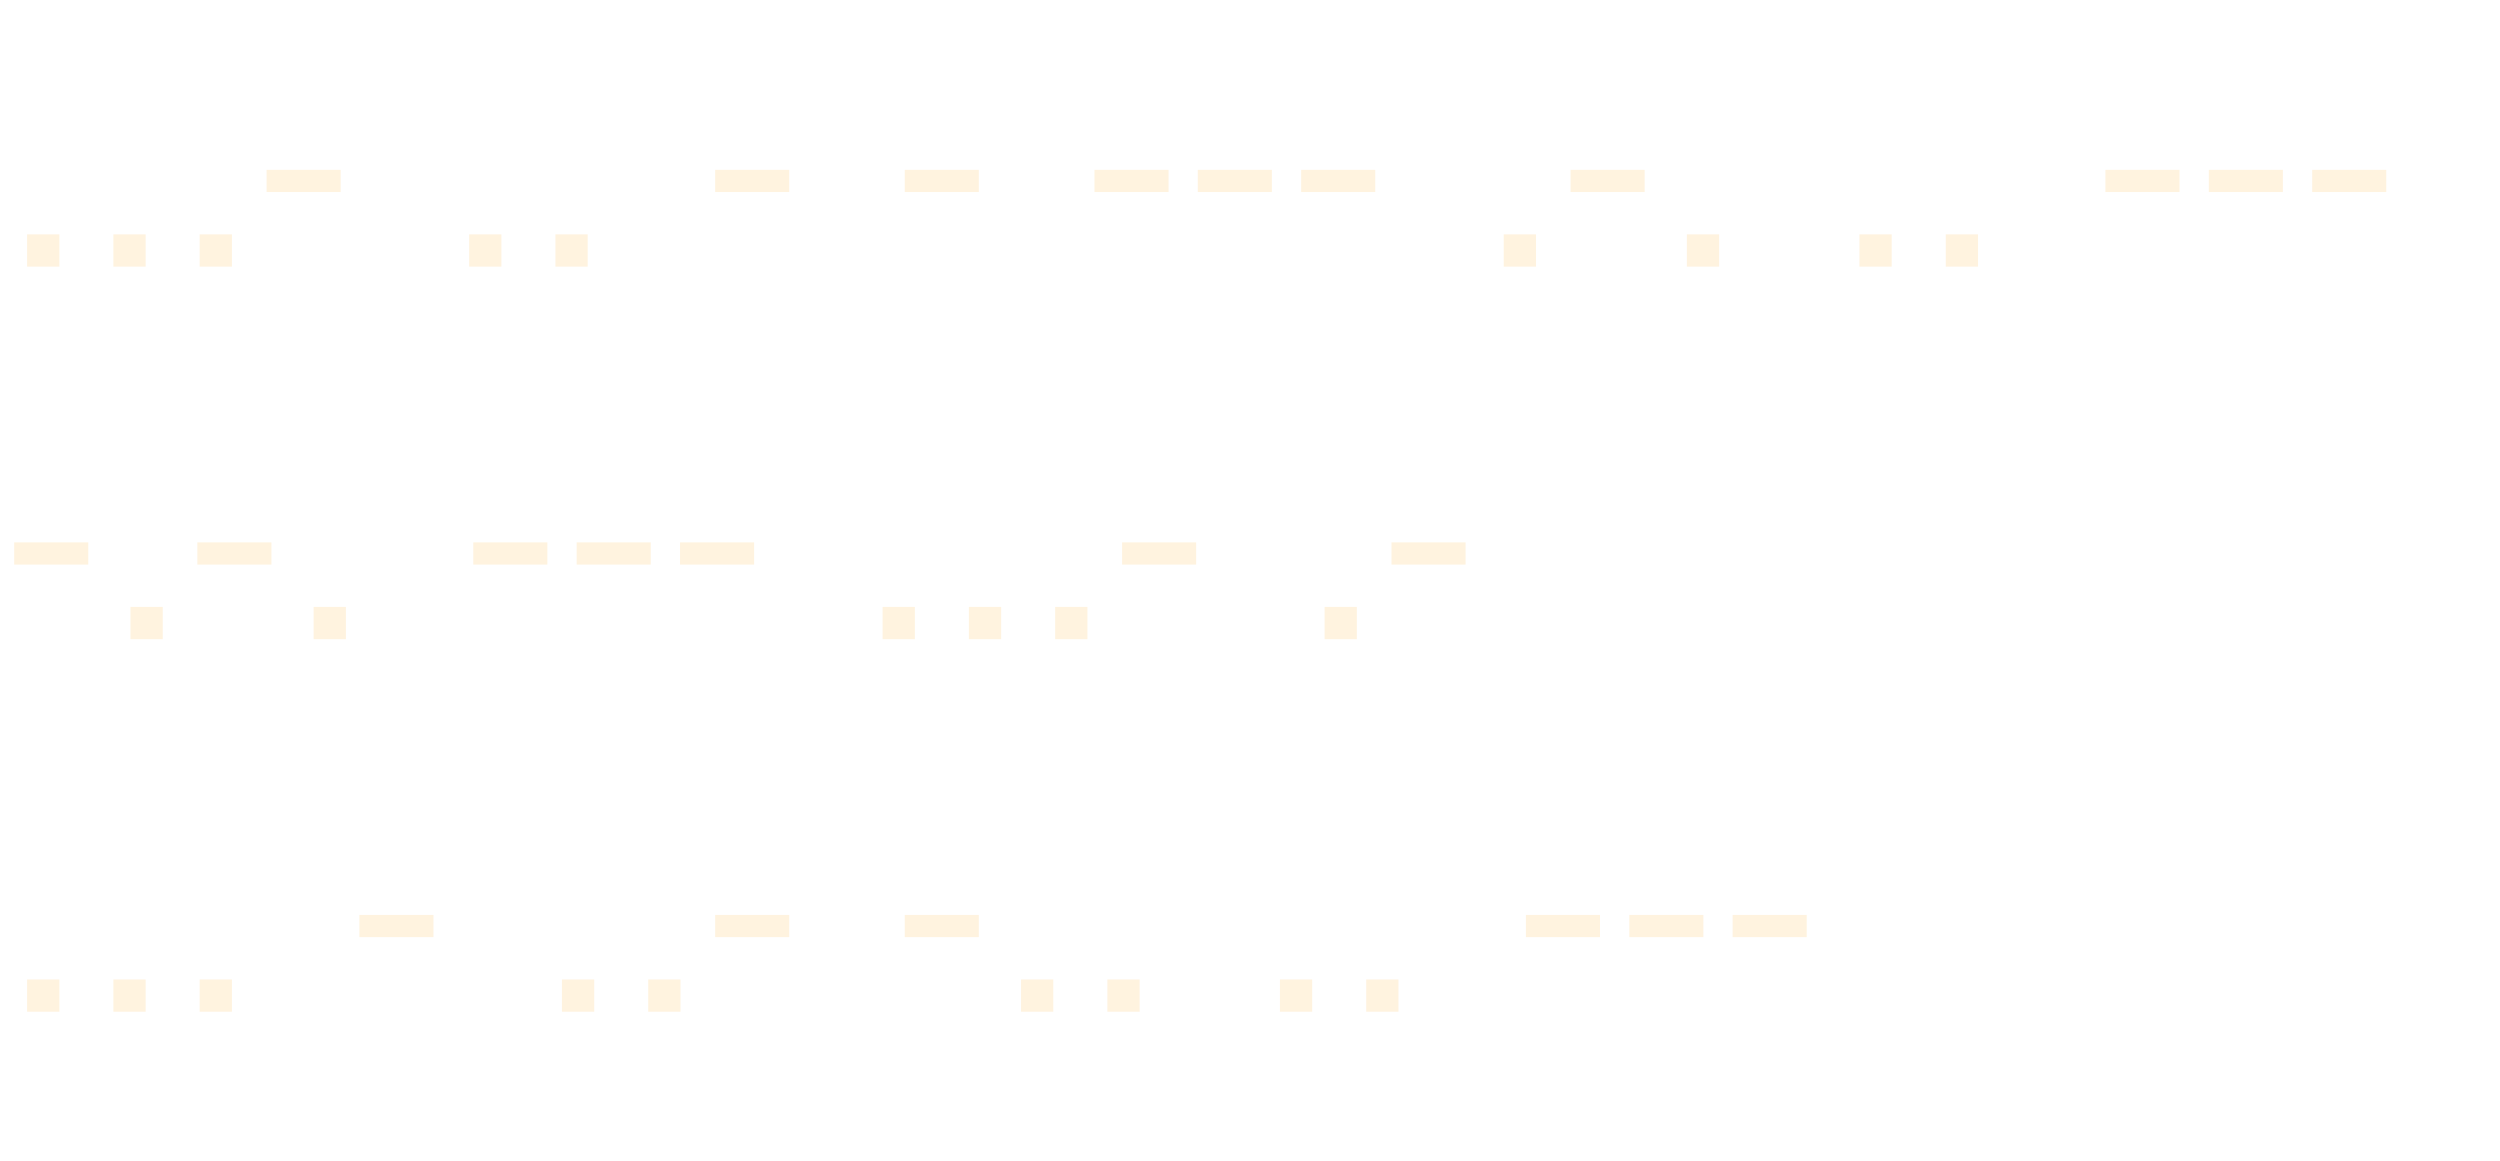
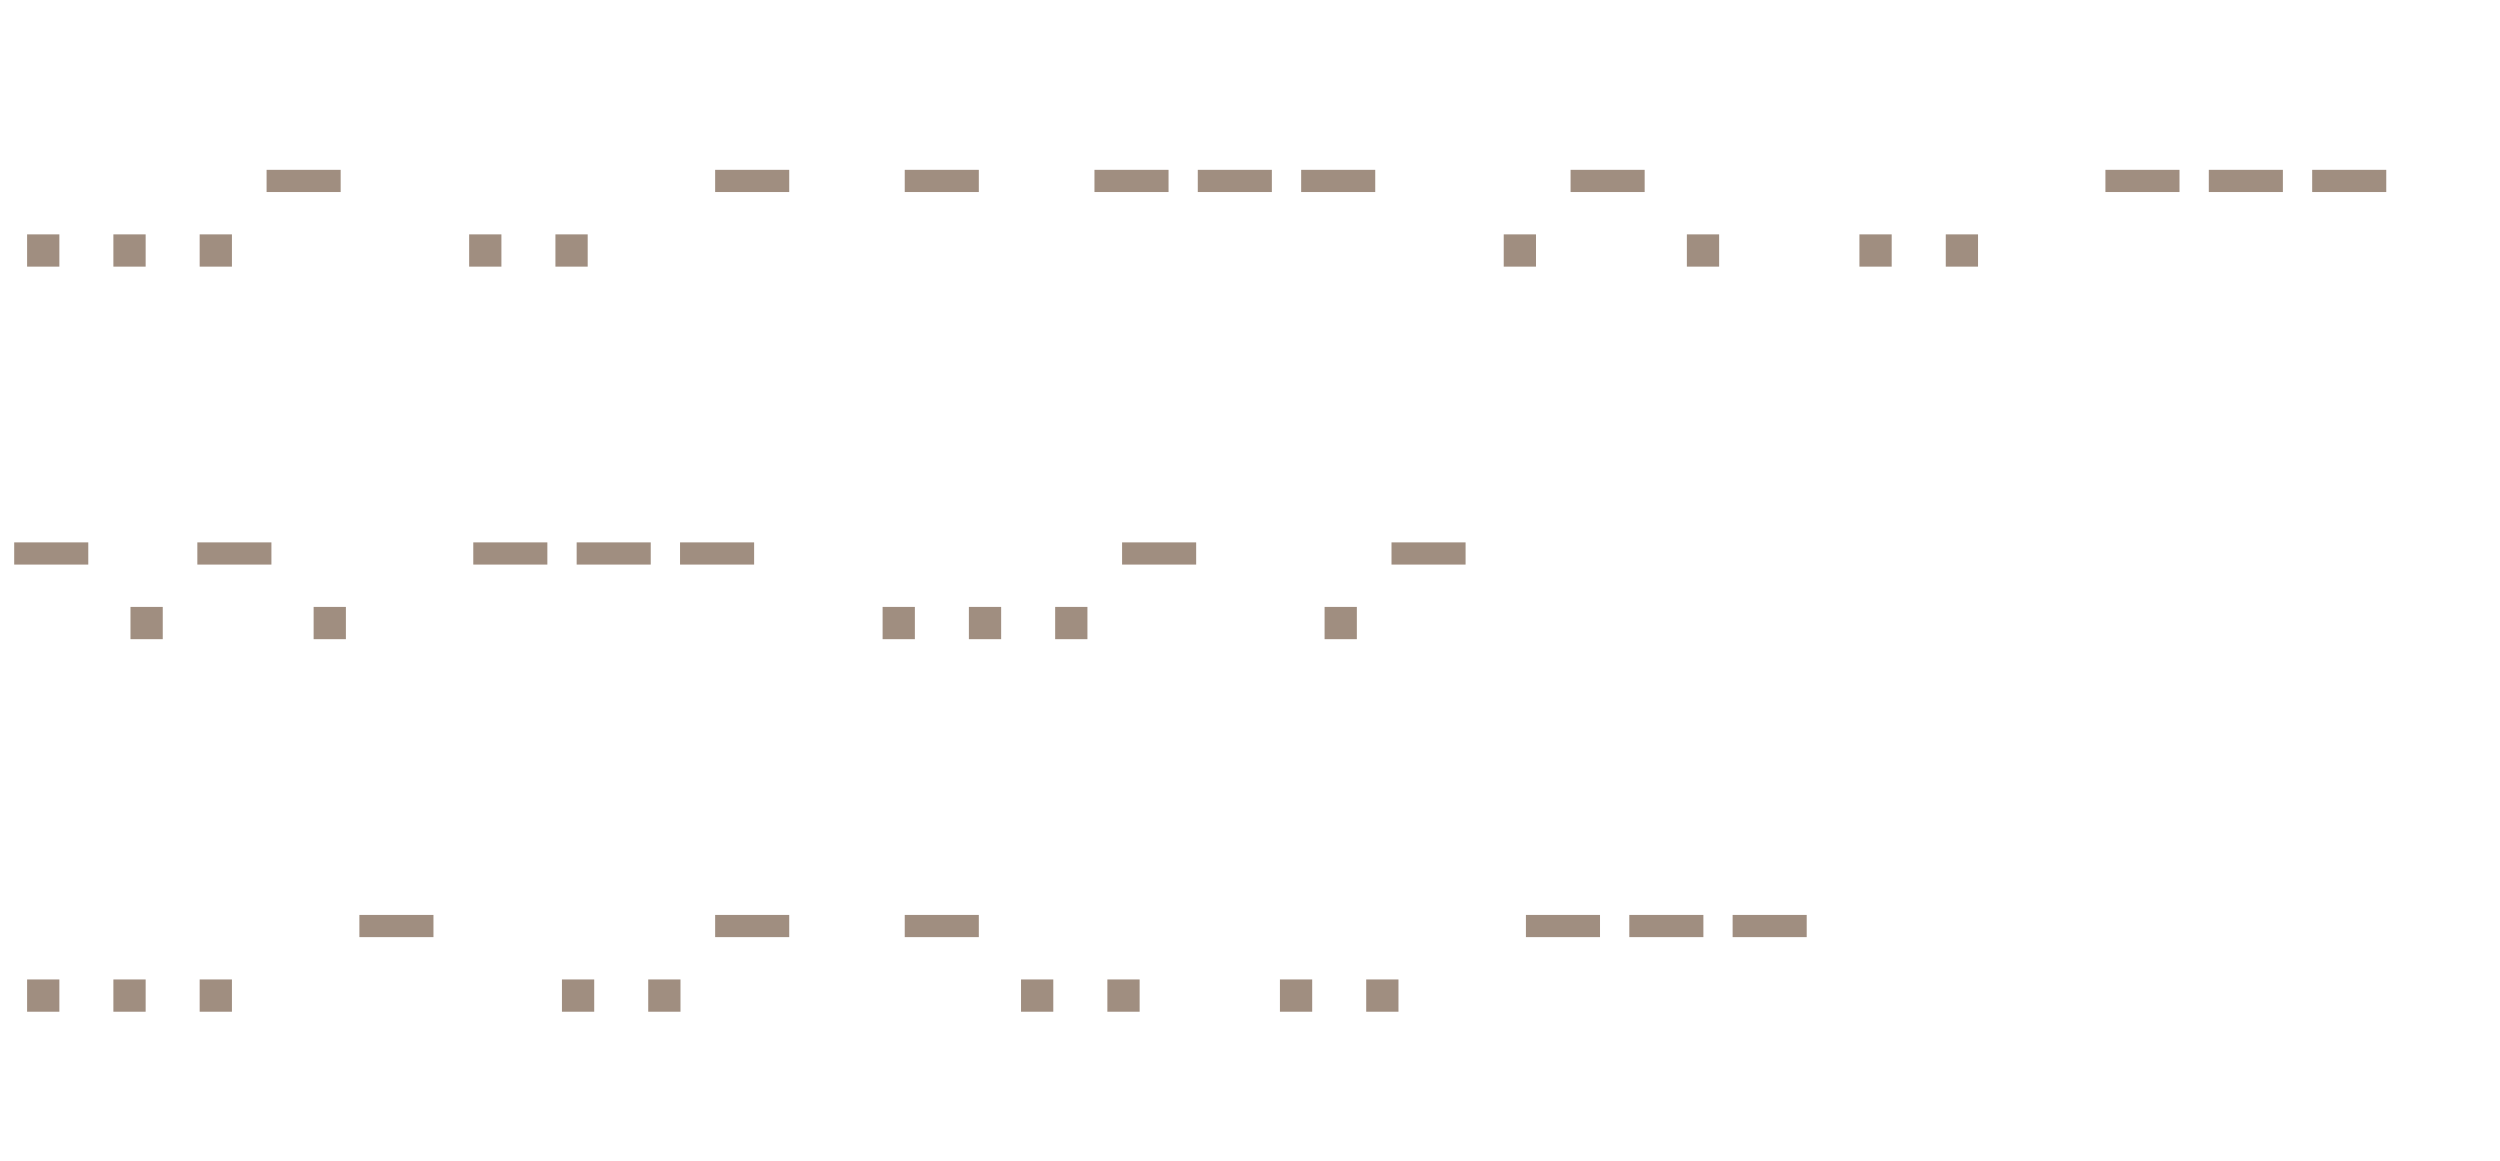
<svg xmlns="http://www.w3.org/2000/svg" id="Layer_2" data-name="Layer 2" viewBox="0 0 151.33 70.27">
  <defs>
    <style>
      .cls-1 {
-         fill: #fff3df;
+         fill: #a08e80;
        font-family: Helvetica, Helvetica;
        font-size: 18.79px;
      }
    </style>
  </defs>
  <g id="TEXT">
    <text class="cls-1" transform="translate(0 16.14)">
      <tspan x="0" y="0">...- .. - - --- .-. .. --- </tspan>
      <tspan x="0" y="22.55">-.-. --- ...- .-</tspan>
      <tspan x="0" y="45.1">... - ..- -.. .. ---</tspan>
    </text>
  </g>
</svg>
